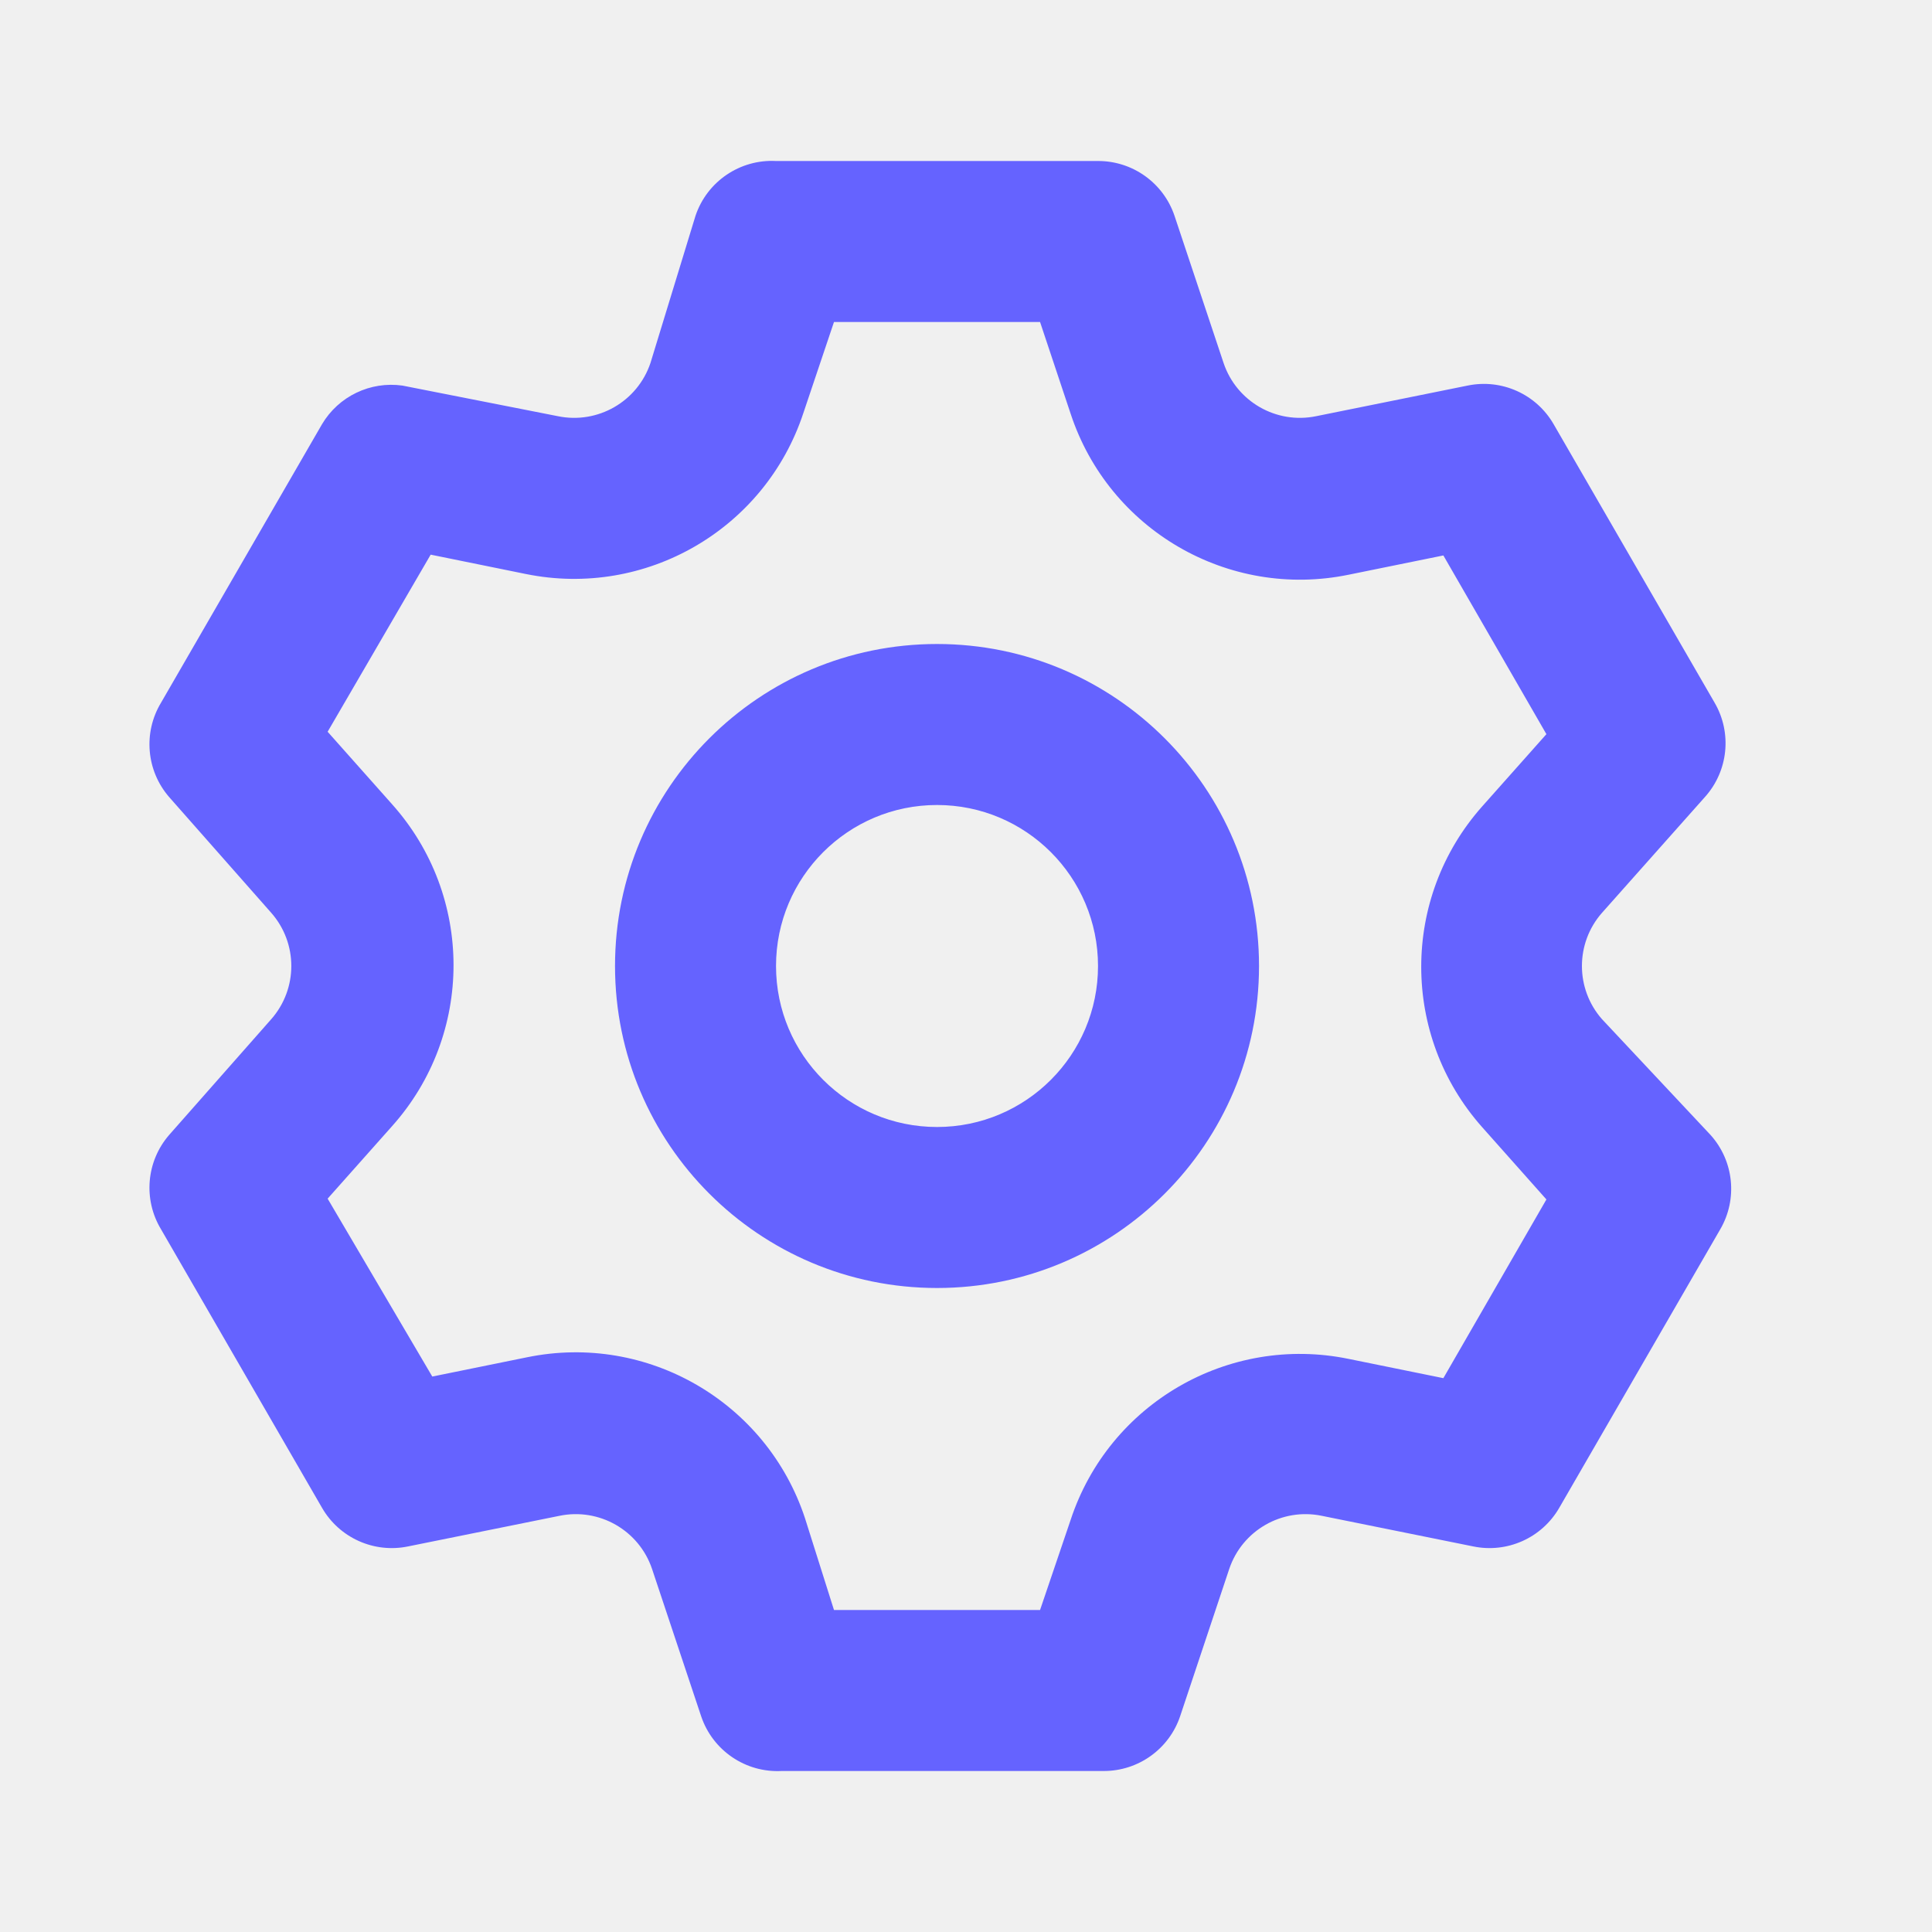
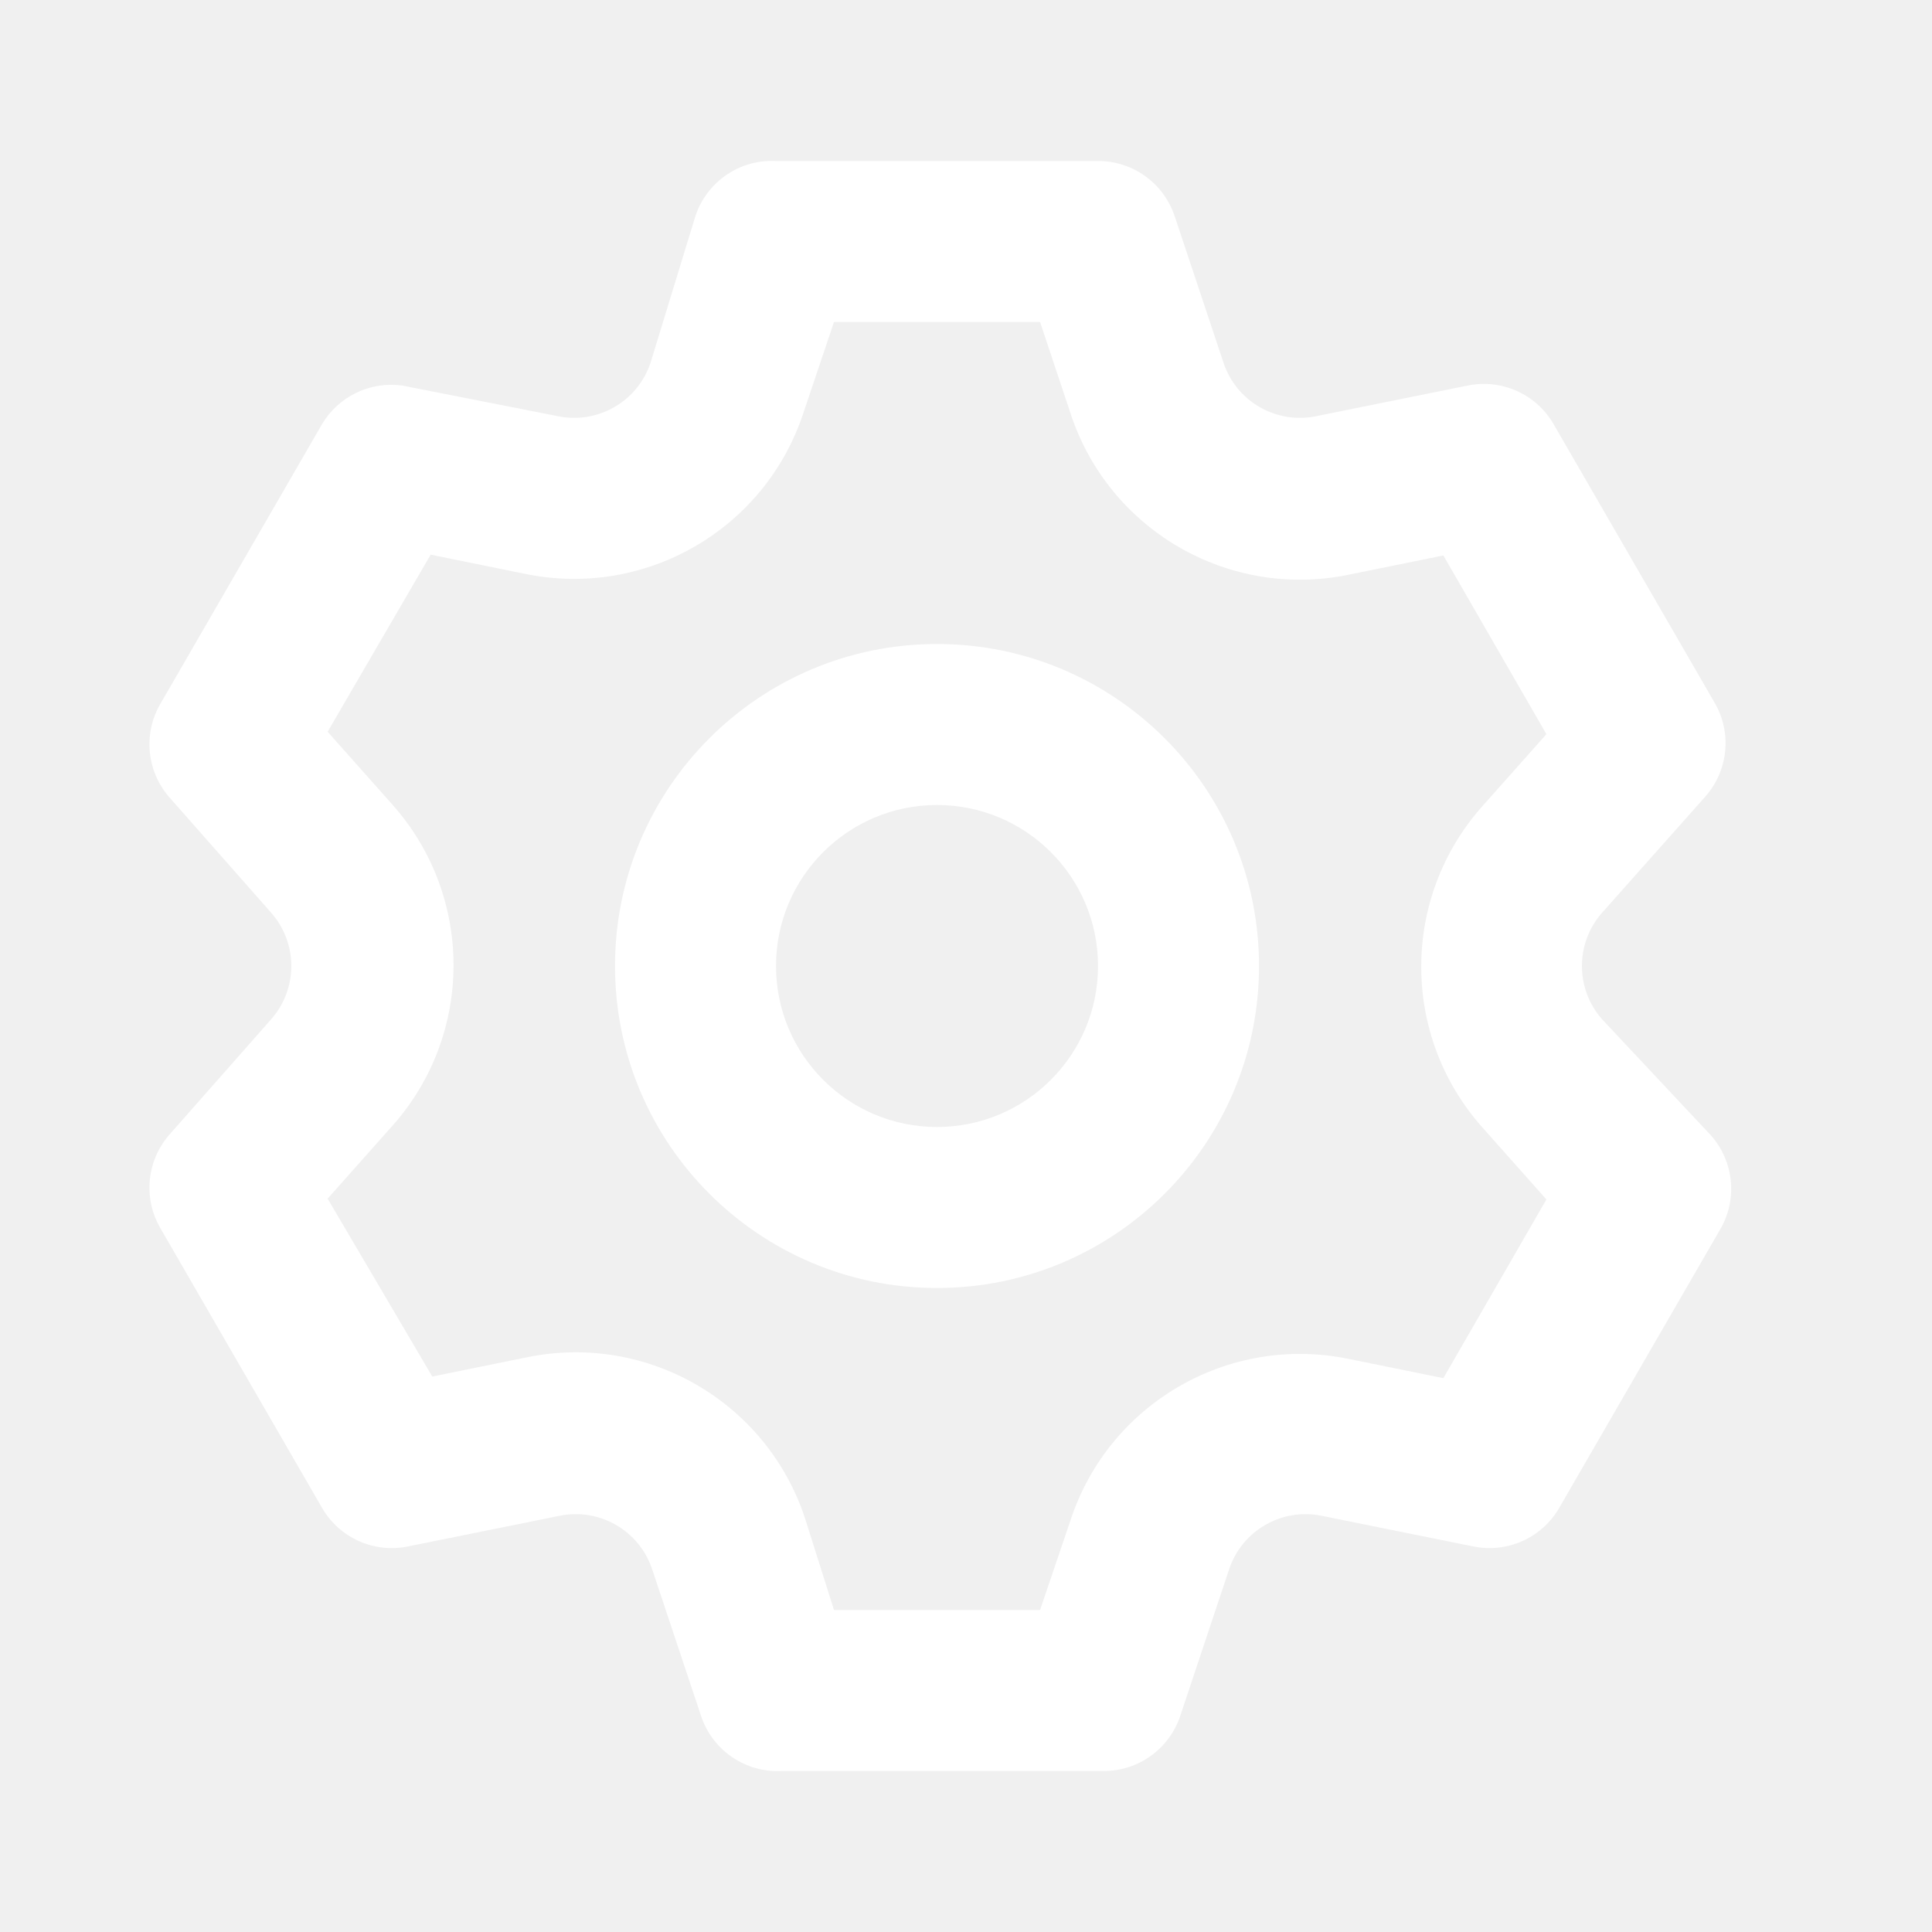
<svg xmlns="http://www.w3.org/2000/svg" data-name="Layer 1" viewBox="0 0 24 24">
-   <path fill="#6563ff" d="M19.9,12.66a1,1,0,0,1,0-1.32L21.18,9.9a1,1,0,0,0,.12-1.17l-2-3.46a1,1,0,0,0-1.07-.48l-1.88.38a1,1,0,0,1-1.15-.66l-.61-1.83A1,1,0,0,0,13.64,2h-4a1,1,0,0,0-1,.68L8.08,4.51a1,1,0,0,1-1.15.66L5,4.79A1,1,0,0,0,4,5.27L2,8.73A1,1,0,0,0,2.1,9.9l1.27,1.44a1,1,0,0,1,0,1.32L2.1,14.1A1,1,0,0,0,2,15.27l2,3.46a1,1,0,0,0,1.07.48l1.88-.38a1,1,0,0,1,1.15.66l.61,1.83a1,1,0,0,0,1,.68h4a1,1,0,0,0,.95-.68l.61-1.83a1,1,0,0,1,1.15-.66l1.88.38a1,1,0,0,0,1.07-.48l2-3.46a1,1,0,0,0-.12-1.17ZM18.41,14l.8.9-1.28,2.22-1.18-.24a3,3,0,0,0-3.45,2L12.92,20H10.36L10,18.86a3,3,0,0,0-3.45-2l-1.18.24L4.07,14.89l.8-.9a3,3,0,0,0,0-4l-.8-.9L5.35,6.89l1.18.24a3,3,0,0,0,3.45-2L10.36,4h2.56l.38,1.14a3,3,0,0,0,3.45,2l1.18-.24,1.28,2.22-.8.9A3,3,0,0,0,18.41,14ZM11.64,8a4,4,0,1,0,4,4A4,4,0,0,0,11.64,8Zm0,6a2,2,0,1,1,2-2A2,2,0,0,1,11.64,14Z" />
+   <path fill="#fff" d="M19.9,12.66a1,1,0,0,1,0-1.32L21.18,9.9a1,1,0,0,0,.12-1.17l-2-3.46a1,1,0,0,0-1.07-.48l-1.88.38a1,1,0,0,1-1.15-.66l-.61-1.83A1,1,0,0,0,13.64,2h-4a1,1,0,0,0-1,.68L8.08,4.51a1,1,0,0,1-1.15.66L5,4.79A1,1,0,0,0,4,5.27L2,8.73A1,1,0,0,0,2.1,9.9l1.27,1.44a1,1,0,0,1,0,1.32L2.1,14.1A1,1,0,0,0,2,15.27l2,3.46a1,1,0,0,0,1.07.48l1.88-.38a1,1,0,0,1,1.15.66l.61,1.83a1,1,0,0,0,1,.68h4a1,1,0,0,0,.95-.68l.61-1.83a1,1,0,0,1,1.15-.66l1.88.38a1,1,0,0,0,1.07-.48l2-3.46a1,1,0,0,0-.12-1.17ZM18.41,14l.8.9-1.28,2.22-1.18-.24a3,3,0,0,0-3.45,2L12.92,20H10.36L10,18.86a3,3,0,0,0-3.45-2l-1.18.24L4.07,14.89l.8-.9a3,3,0,0,0,0-4l-.8-.9L5.35,6.89l1.18.24a3,3,0,0,0,3.45-2L10.36,4h2.56l.38,1.14a3,3,0,0,0,3.45,2l1.18-.24,1.28,2.22-.8.9A3,3,0,0,0,18.41,14ZM11.64,8a4,4,0,1,0,4,4A4,4,0,0,0,11.64,8Zm0,6a2,2,0,1,1,2-2A2,2,0,0,1,11.64,14Z" />
</svg>
